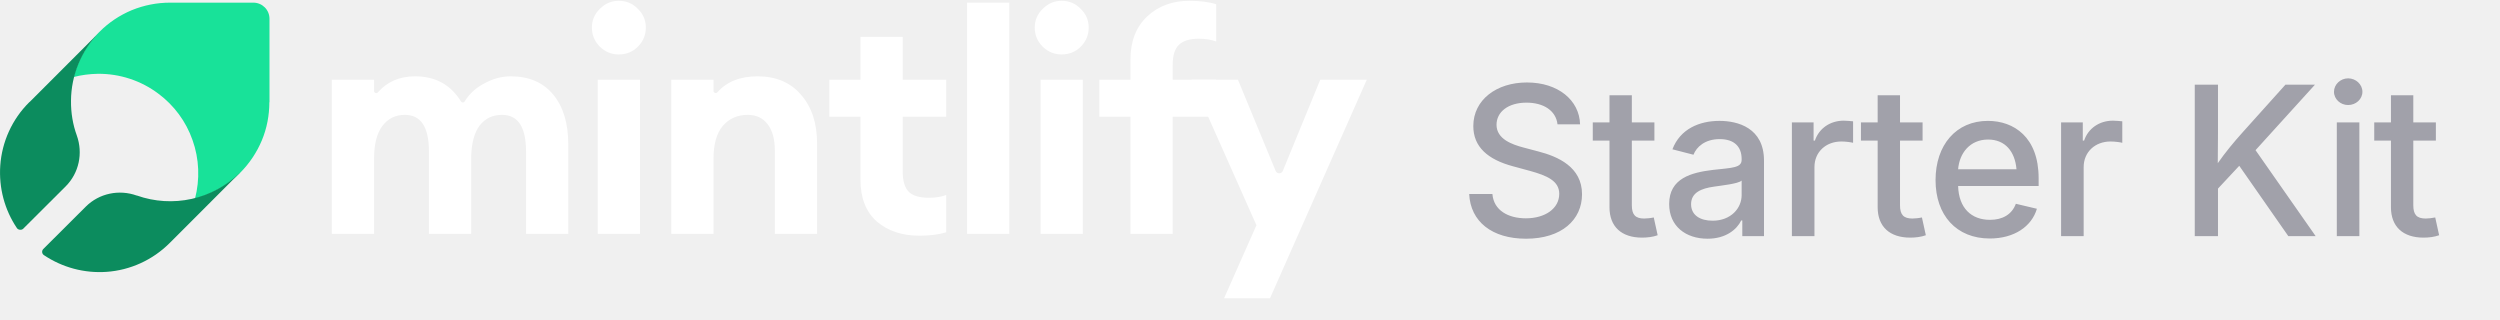
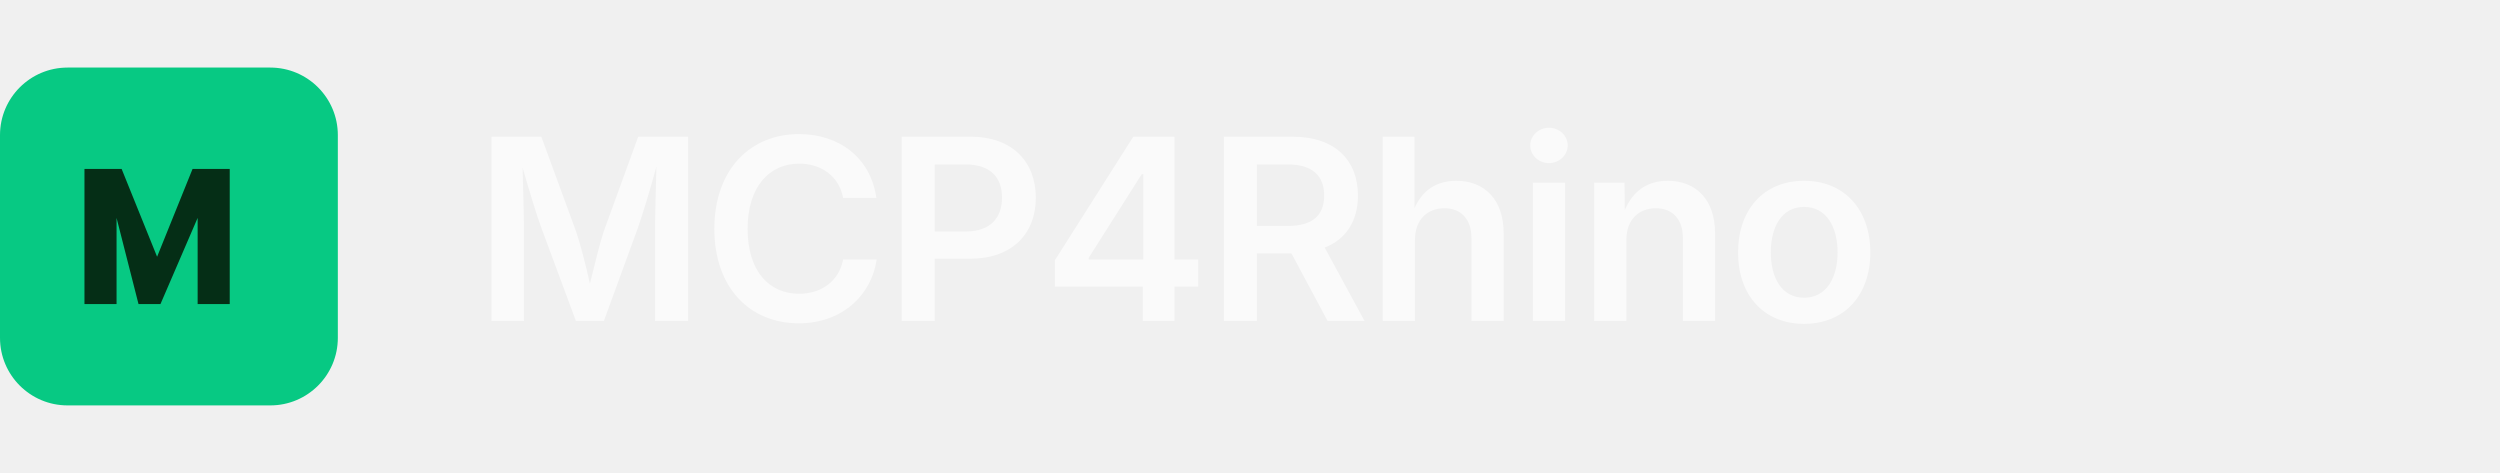
- <svg xmlns="http://www.w3.org/2000/svg" width="180" height="23" viewBox="0 0 180 23" fill="none">
-   <path d="M91.44 21.476H88.133L90.464 16.216L85.802 5.74H89.132L91.847 12.307C91.943 12.536 92.268 12.536 92.362 12.306L95.058 5.74H98.409L91.44 21.476Z" fill="white" />
-   <path d="M81.393 16.837V8.403H79.152V5.74H81.393V4.297C81.393 2.98 81.792 1.944 82.592 1.19C83.391 0.435 84.404 0.058 85.633 0.058C86.387 0.058 87.031 0.139 87.564 0.302V2.988C87.208 2.854 86.794 2.788 86.32 2.788C85.655 2.788 85.174 2.936 84.878 3.232C84.582 3.513 84.434 3.994 84.434 4.674V5.74H87.564V8.403H84.434V16.837H81.393Z" fill="white" />
-   <path d="M76.433 3.92C75.915 3.92 75.463 3.735 75.079 3.365C74.694 2.98 74.502 2.521 74.502 1.989C74.502 1.456 74.694 1.005 75.079 0.635C75.463 0.25 75.915 0.058 76.433 0.058C76.98 0.058 77.438 0.25 77.809 0.635C78.193 1.005 78.386 1.456 78.386 1.989C78.386 2.521 78.193 2.98 77.809 3.365C77.438 3.735 76.98 3.92 76.433 3.92ZM74.924 16.837V5.74H77.964V16.837H74.924Z" fill="white" />
-   <path d="M69.628 16.837V0.191H72.669V16.837H69.628Z" fill="white" />
-   <path d="M66.194 16.97C64.951 16.97 63.93 16.63 63.131 15.949C62.347 15.254 61.955 14.255 61.955 12.953V8.403H59.713V5.74H61.955V2.655H64.995V5.74H68.125V8.403H64.995V12.354C64.995 13.034 65.143 13.523 65.439 13.819C65.735 14.1 66.216 14.24 66.882 14.24C67.355 14.24 67.769 14.174 68.125 14.04V16.726C67.592 16.889 66.948 16.97 66.194 16.97Z" fill="white" />
-   <path d="M48.332 16.837V5.74H51.373V6.551C51.373 6.688 51.559 6.748 51.65 6.646C52.328 5.879 53.293 5.495 54.546 5.495C55.878 5.495 56.921 5.939 57.676 6.827C58.445 7.7 58.83 8.869 58.83 10.334V16.837H55.789V10.844C55.789 10.03 55.619 9.402 55.279 8.958C54.939 8.499 54.458 8.27 53.836 8.27C53.096 8.27 52.497 8.536 52.038 9.069C51.594 9.601 51.373 10.386 51.373 11.421V16.837H48.332Z" fill="white" />
-   <path d="M44.547 3.92C44.029 3.92 43.578 3.735 43.193 3.365C42.809 2.98 42.616 2.521 42.616 1.989C42.616 1.456 42.809 1.005 43.193 0.635C43.578 0.25 44.029 0.058 44.547 0.058C45.095 0.058 45.553 0.25 45.923 0.635C46.308 1.005 46.5 1.456 46.5 1.989C46.5 2.521 46.308 2.98 45.923 3.365C45.553 3.735 45.095 3.92 44.547 3.92ZM43.038 16.837V5.74H46.079V16.837H43.038Z" fill="white" />
-   <path d="M37.875 16.837V10.911C37.875 9.15 37.298 8.27 36.144 8.27C35.478 8.27 34.945 8.521 34.546 9.024C34.161 9.527 33.954 10.275 33.924 11.266V16.837H30.884V10.911C30.884 9.15 30.306 8.27 29.152 8.27C28.472 8.27 27.932 8.536 27.532 9.069C27.133 9.601 26.933 10.386 26.933 11.421V16.837H23.892V5.74H26.933V6.559C26.933 6.695 27.116 6.755 27.206 6.652C27.878 5.881 28.771 5.495 29.885 5.495C31.349 5.495 32.452 6.1 33.193 7.309C33.252 7.404 33.395 7.403 33.454 7.307C33.774 6.78 34.219 6.361 34.79 6.05C35.441 5.68 36.099 5.495 36.765 5.495C38.082 5.495 39.103 5.932 39.828 6.805C40.553 7.678 40.916 8.876 40.916 10.4V16.837H37.875Z" fill="white" />
-   <path d="M19.403 7.362V1.35C19.403 0.705 18.879 0.191 18.244 0.191H12.235C11.291 0.191 10.357 0.378 9.487 0.733C8.618 1.098 7.824 1.621 7.16 2.295L7.114 2.341C6.235 3.23 5.609 4.333 5.291 5.548C5.861 5.399 6.45 5.324 7.039 5.314C8.609 5.296 10.151 5.801 11.403 6.745C12.534 7.586 13.394 8.746 13.861 10.083C14.347 11.438 14.403 12.916 14.039 14.309C15.244 13.991 16.356 13.364 17.244 12.486L17.291 12.439C17.954 11.775 18.487 10.98 18.851 10.111C19.216 9.241 19.393 8.306 19.393 7.362H19.403Z" fill="#18E299" />
-   <path d="M5.112 7.26C5.121 5.416 5.857 3.646 7.151 2.324L2.151 7.326C2.133 7.344 2.114 7.354 2.095 7.372C0.876 8.583 0.14 10.204 0.019 11.918C-0.092 13.52 0.327 15.103 1.22 16.426C1.306 16.552 1.537 16.593 1.667 16.472L4.73 13.417C5.689 12.458 5.987 11.033 5.531 9.757C5.242 8.965 5.103 8.117 5.112 7.26Z" fill="#0C8C5E" />
-   <path d="M17.262 12.44C16.303 13.38 15.102 14.032 13.799 14.321C12.486 14.61 11.127 14.526 9.861 14.079C9.861 14.079 9.851 14.079 9.842 14.079C8.567 13.622 7.142 13.921 6.183 14.871L3.12 17.926C2.99 18.056 3.009 18.27 3.167 18.373C4.489 19.258 6.072 19.686 7.673 19.574C9.386 19.453 10.997 18.717 12.216 17.497L12.263 17.451L17.262 12.449V12.44Z" fill="#0C8C5E" />
-   <text x="105" y="17" font-family="Inter, ui-sans-serif, system-ui, -apple-system, sans-serif" font-size="15" font-weight="500" fill="#A1A1AA" letter-spacing="-0.01em">Starter Kit</text>
+ <svg xmlns="http://www.w3.org/2000/svg" width="148" height="28" viewBox="0 0 148 28" fill="none">
+   <rect x="0" y="4" width="20" height="20" rx="4" fill="#07C983" />
+   <path d="M5 18V10h2.2l2.1 5.2L11.4 10H13.6v8h-1.9v-5.1L9.5 18H8.2L6.9 12.9V18H5z" fill="#052e16" />
+   <text x="28" y="19" font-family="ui-sans-serif, system-ui, -apple-system, Segoe UI, sans-serif" font-size="15" font-weight="600" fill="#FAFAFA" letter-spacing="-0.02em">MCP4Rhino</text>
</svg>
